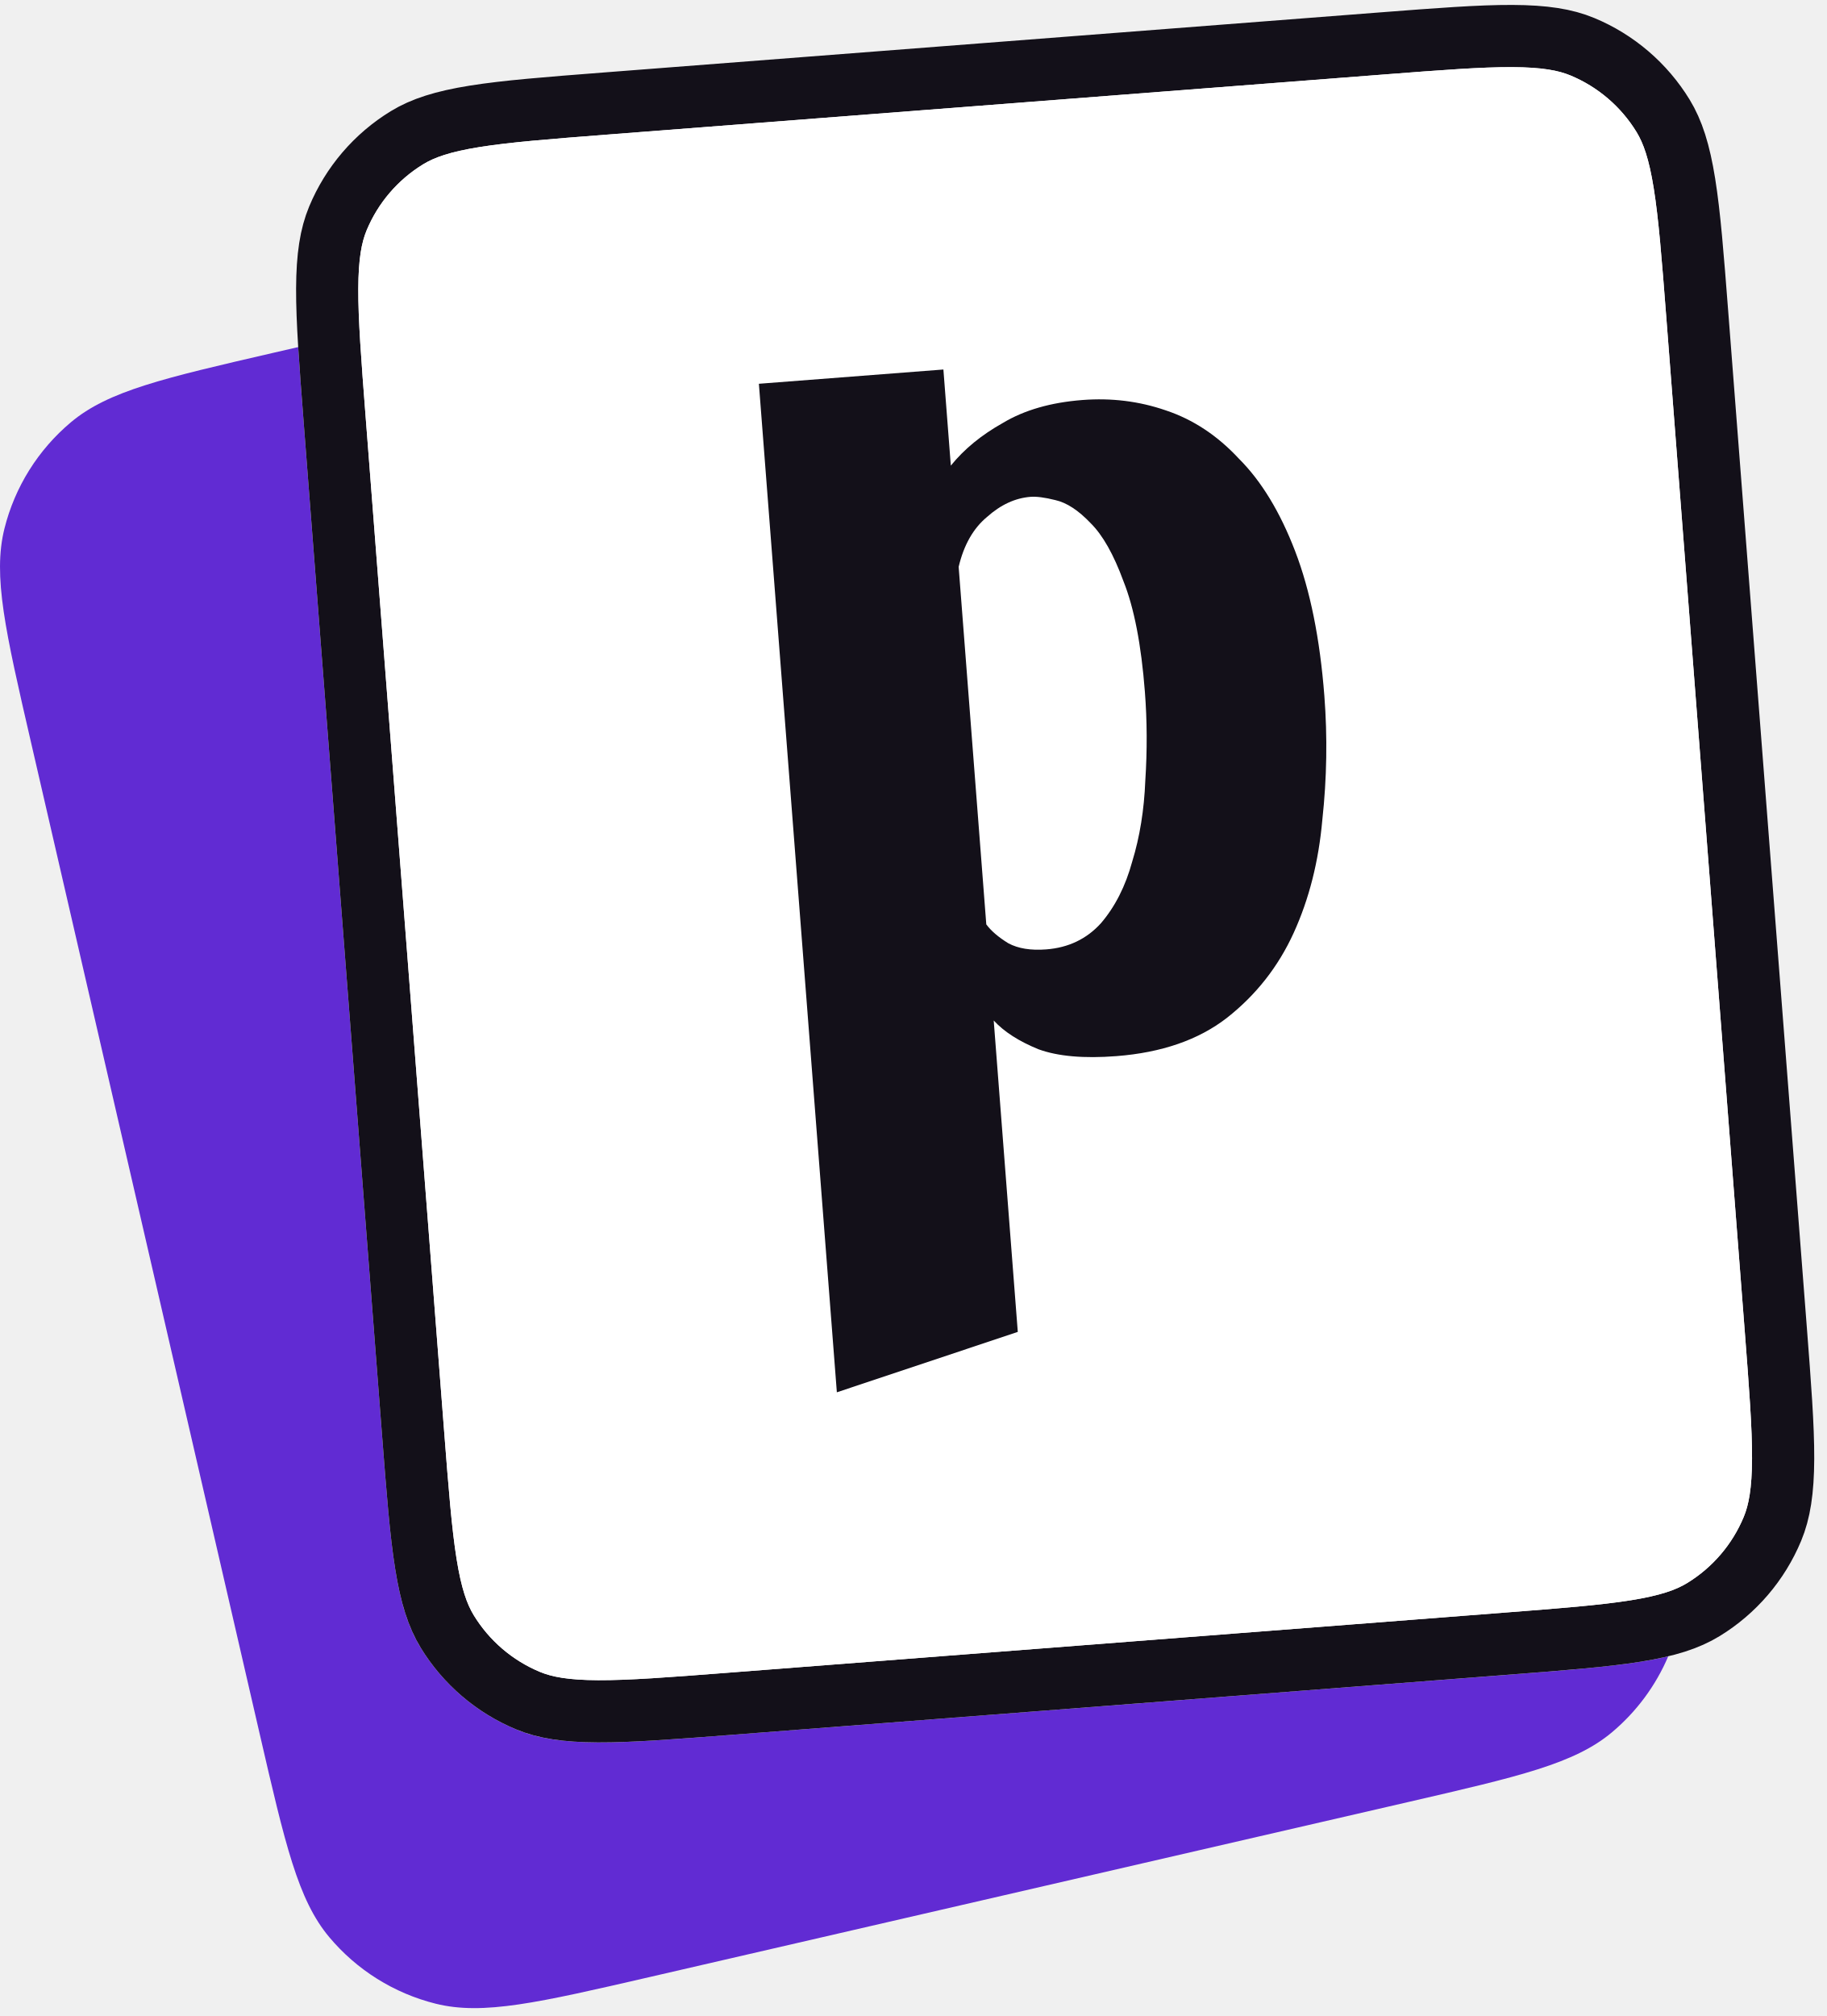
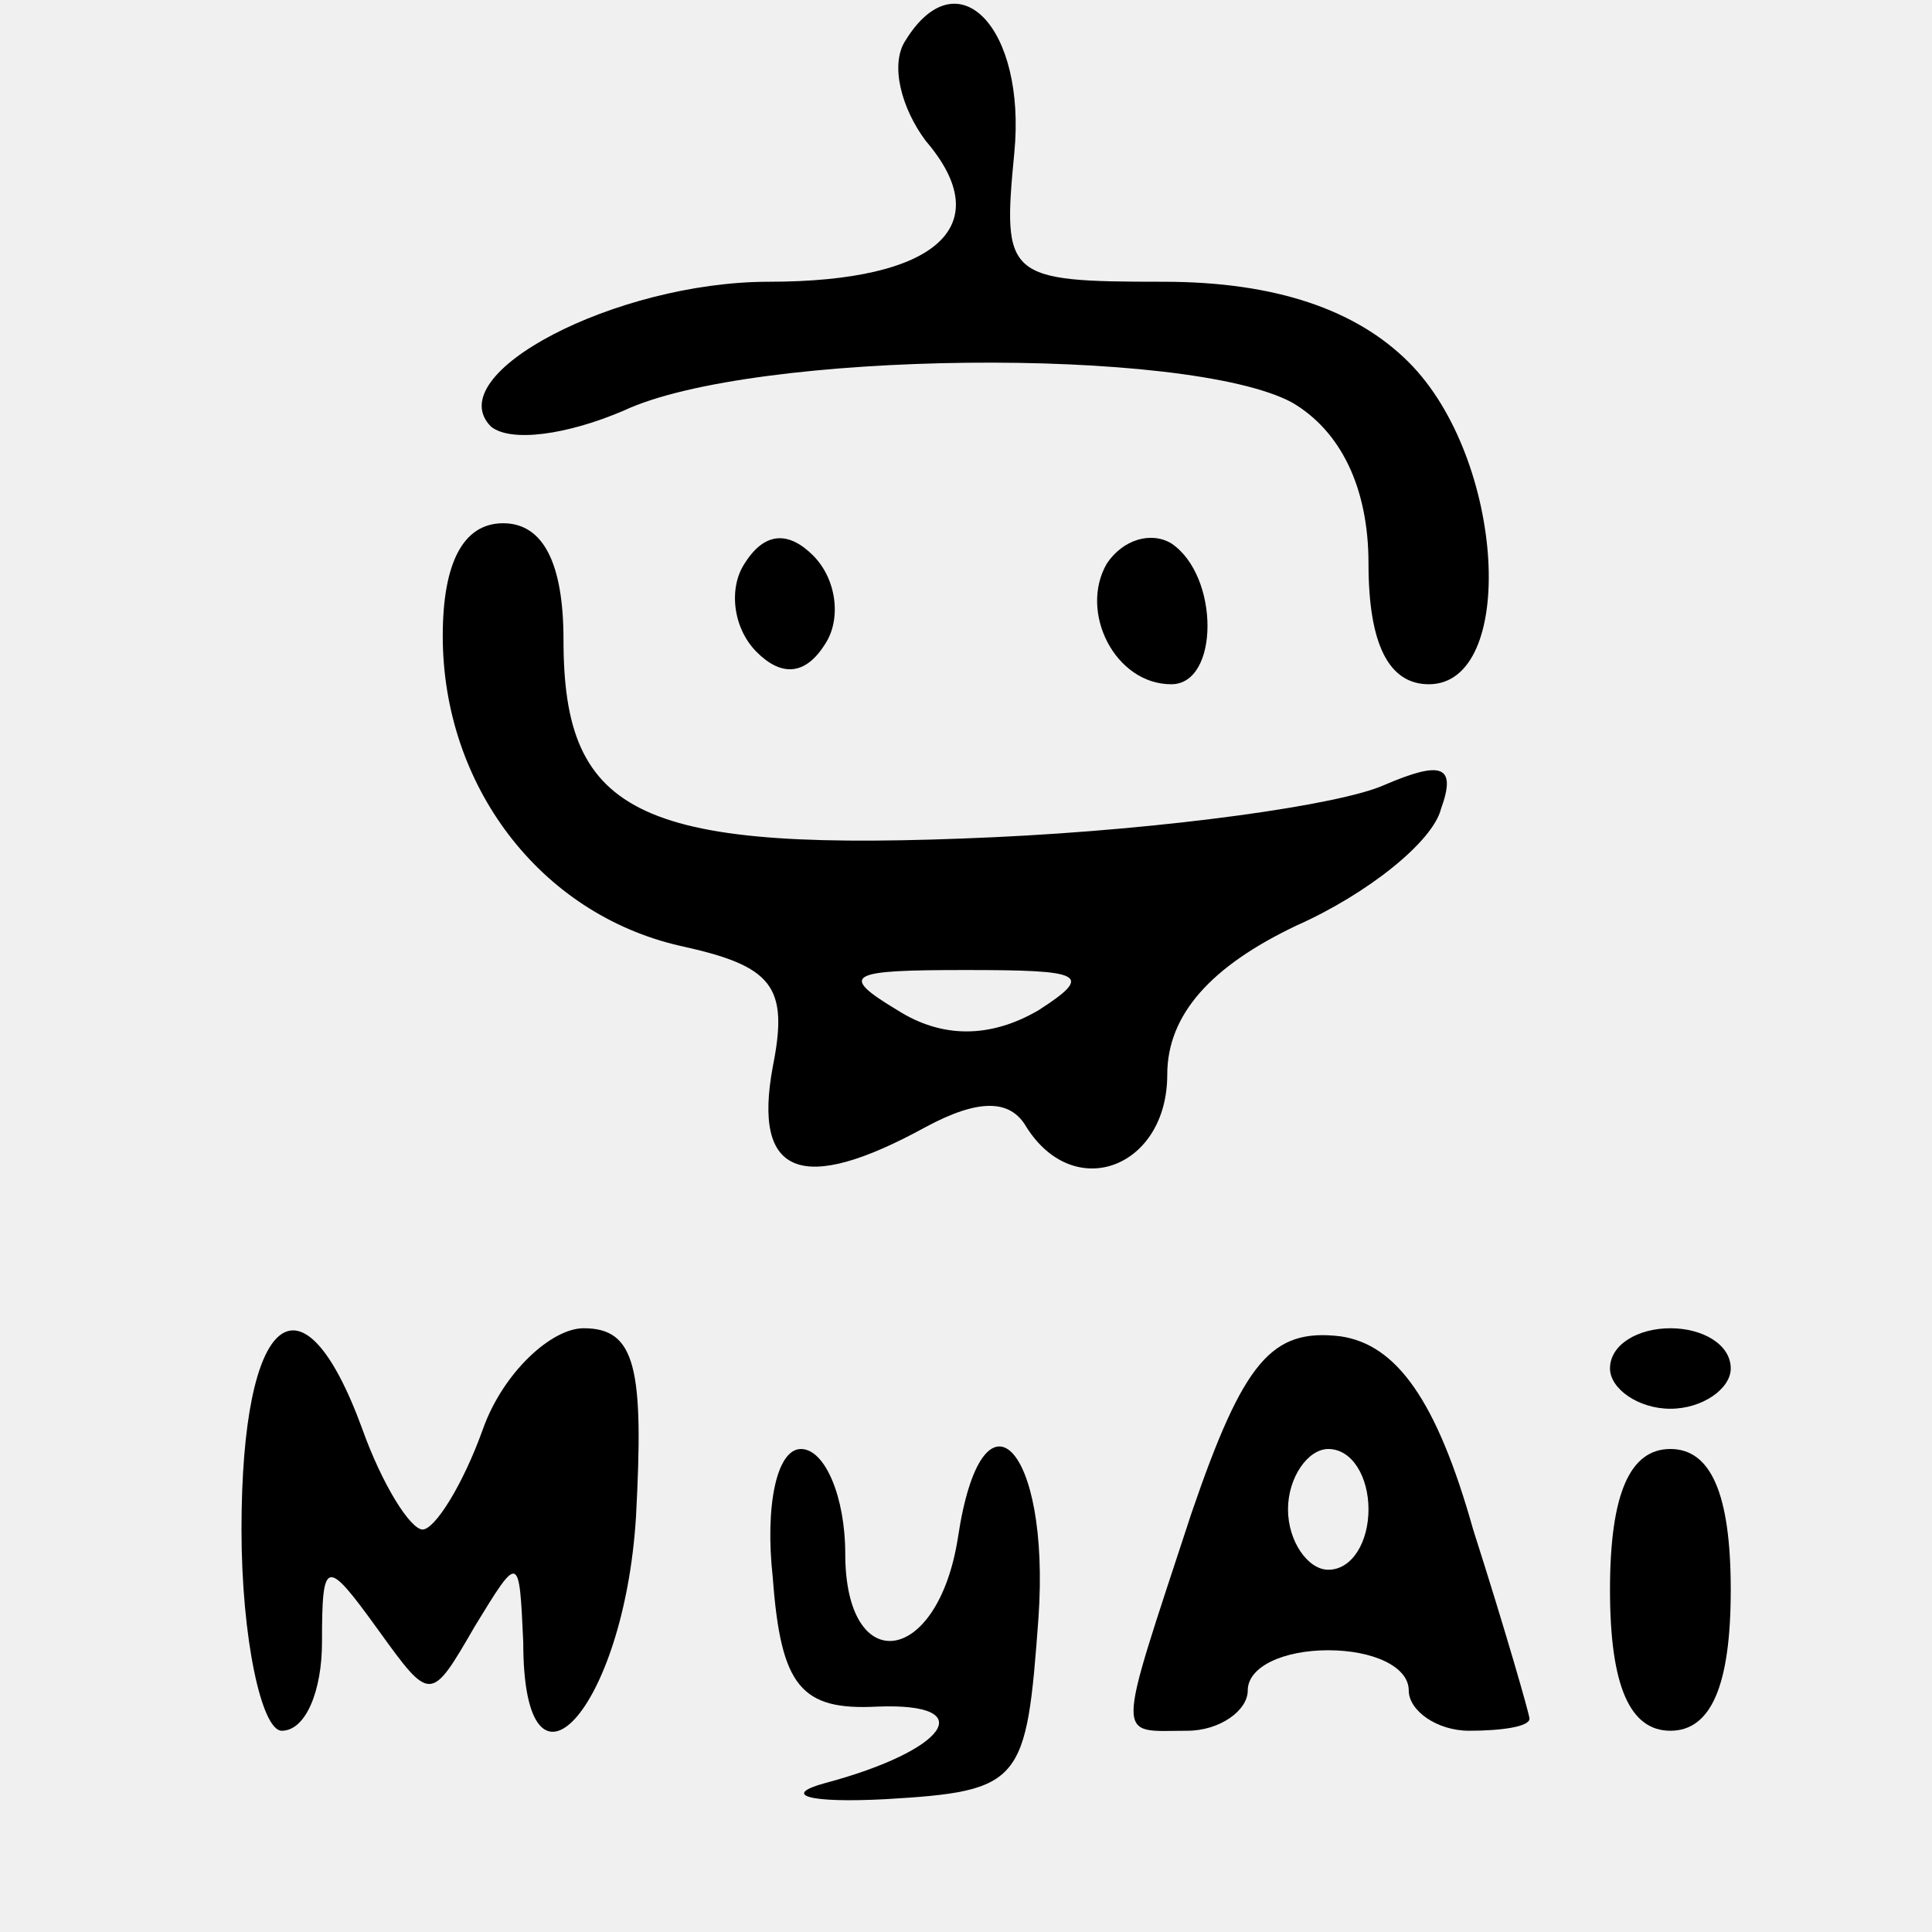
- <svg xmlns="http://www.w3.org/2000/svg" width="145" height="160" viewBox="0 0 145 160" fill="none">
-   <path d="M23.67 27.546C23.777 29.277 23.928 31.231 24.101 33.461L30.332 113.972C31.028 122.971 31.376 127.47 33.394 130.772C35.168 133.676 37.816 135.944 40.959 137.25C44.531 138.735 49.031 138.387 58.029 137.691L119.694 132.918C125.528 132.467 129.471 132.162 132.422 131.453C131.433 133.777 129.905 135.847 127.952 137.486C124.988 139.972 120.59 140.987 111.796 143.015L51.529 156.917C42.734 158.945 38.337 159.96 34.583 159.023C31.281 158.199 28.325 156.351 26.137 153.743C23.651 150.779 22.637 146.382 20.608 137.587L2.458 58.901C0.429 50.106 -0.585 45.709 0.352 41.955C1.175 38.653 3.024 35.697 5.631 33.51C8.595 31.023 12.993 30.009 21.788 27.98L23.67 27.546Z" fill="#612BD3" />
-   <path d="M26.562 33.268C26.211 28.728 25.961 25.471 25.972 22.899C25.983 20.356 26.254 18.701 26.821 17.336C27.928 14.675 29.848 12.432 32.307 10.93C33.569 10.159 35.163 9.636 37.674 9.234C40.213 8.828 43.47 8.574 48.01 8.222L109.675 3.45C114.215 3.099 117.472 2.849 120.044 2.86C122.587 2.871 124.242 3.141 125.607 3.709C128.269 4.815 130.511 6.736 132.014 9.195C132.785 10.457 133.307 12.05 133.709 14.562C134.116 17.101 134.37 20.358 134.721 24.898L140.952 105.41C141.303 109.95 141.553 113.207 141.542 115.779C141.531 118.322 141.261 119.976 140.693 121.342C139.586 124.003 137.666 126.246 135.207 127.748C133.945 128.519 132.351 129.041 129.84 129.444C127.301 129.85 124.044 130.104 119.504 130.455L57.839 135.228C53.299 135.579 50.042 135.829 47.47 135.818C44.927 135.807 43.272 135.537 41.907 134.969C39.245 133.862 37.003 131.942 35.5 129.483C34.729 128.221 34.207 126.627 33.805 124.116C33.398 121.577 33.145 118.32 32.793 113.78L26.562 33.268Z" stroke="#131019" stroke-width="4.937" />
-   <path d="M48.201 10.683L109.866 5.911C114.446 5.556 117.586 5.317 120.034 5.327C122.424 5.338 123.715 5.595 124.66 5.988C126.84 6.894 128.677 8.467 129.907 10.481C130.441 11.354 130.894 12.591 131.272 14.951C131.659 17.368 131.905 20.507 132.26 25.088L138.491 105.599C138.845 110.18 139.084 113.319 139.074 115.767C139.063 118.157 138.806 119.449 138.413 120.393C137.507 122.573 135.934 124.41 133.92 125.641C133.047 126.174 131.81 126.627 129.45 127.005C127.033 127.392 123.894 127.639 119.314 127.993L57.649 132.766C53.068 133.12 49.929 133.359 47.481 133.349C45.091 133.338 43.799 133.081 42.855 132.688C40.675 131.782 38.838 130.209 37.607 128.195C37.074 127.322 36.621 126.085 36.243 123.725C35.856 121.308 35.609 118.169 35.255 113.589L29.024 33.077C28.669 28.496 28.43 25.357 28.441 22.909C28.451 20.519 28.708 19.227 29.101 18.283C30.007 16.103 31.58 14.266 33.595 13.035C34.468 12.502 35.704 12.049 38.064 11.671C40.481 11.284 43.62 11.037 48.201 10.683Z" fill="white" />
-   <path d="M74.885 29.326L75.475 36.954C76.533 35.644 77.912 34.514 79.612 33.564C81.307 32.547 83.408 31.941 85.917 31.747C88.222 31.569 90.426 31.841 92.528 32.566C94.698 33.285 96.639 34.567 98.351 36.413C100.125 38.185 101.61 40.628 102.805 43.742C104.001 46.855 104.774 50.683 105.125 55.226C105.377 58.48 105.324 61.759 104.965 65.06C104.674 68.357 103.916 71.348 102.692 74.035C101.467 76.722 99.697 78.973 97.382 80.789C95.13 82.532 92.207 83.542 88.613 83.82C86.037 84.019 83.976 83.838 82.432 83.275C80.883 82.644 79.698 81.883 78.879 80.992L80.79 105.706L66.428 110.5L60.239 30.458L74.885 29.326ZM83.047 75.349C84.81 75.213 86.257 74.521 87.388 73.274C88.514 71.96 89.343 70.327 89.874 68.376C90.474 66.419 90.82 64.278 90.912 61.952C91.068 59.553 91.057 57.2 90.878 54.895C90.59 51.166 90.023 48.243 89.177 46.125C88.399 44.003 87.53 42.467 86.57 41.518C85.605 40.502 84.671 39.892 83.769 39.689C82.934 39.48 82.279 39.395 81.805 39.431C80.584 39.526 79.432 40.058 78.347 41.029C77.258 41.931 76.507 43.251 76.096 44.988L78.29 73.364C78.671 73.88 79.255 74.381 80.043 74.865C80.825 75.282 81.827 75.444 83.047 75.349Z" fill="#131019" />
+ <svg xmlns="http://www.w3.org/2000/svg" version="1.0" width="48pt" height="48pt" viewBox="0 0 48 48" preserveAspectRatio="xMidYMid meet">
+   <g transform="translate(0,48) scale(0.1,-0.1)" fill="#000000" stroke="none">
+     <path d="M225 470 c-4 -6 -1 -17 5 -25 18 -21 3 -35 -39 -35 -38 0 -82 -23 -69 -36 5 -4 19 -2 33 4 32 15 140 16 166 2 12 -7 19 -21 19 -40 0 -20 5 -30 15 -30 22 0 19 56 -5 80 -13 13 -33 20 -61 20 -39 0 -40 1 -37 32 3 31 -14 49 -27 28z" />
+     <path d="M110 322 c0 -37 24 -69 59 -77 23 -5 27 -10 23 -30 -5 -27 7 -32 38 -15 13 7 21 7 25 0 12 -19 35 -10 35 13 0 15 11 27 32 37 18 8 34 21 36 29 4 11 0 12 -14 6 -11 -5 -54 -11 -97 -13 -88 -4 -107 5 -107 49 0 19 -5 29 -15 29 -10 0 -15 -10 -15 -28z m148 -93 c-12 -7 -24 -7 -35 0 -15 9 -12 10 17 10 29 0 32 -1 18 -10z" />
+     <path d="M185 340 c-4 -6 -3 -16 3 -22 6 -6 12 -6 17 2 4 6 3 16 -3 22 -6 6 -12 6 -17 -2z" />
+     <path d="M275 340 c-7 -12 2 -30 16 -30 12 0 12 27 0 35 -5 3 -12 1 -16 -5z" />
+     <path d="M60 100 c0 -27 5 -50 10 -50 6 0 10 10 10 22 0 21 1 21 14 3 13 -18 13 -18 24 1 11 18 11 18 12 -4 0 -44 25 -17 28 31 2 37 0 47 -13 47 -8 0 -20 -11 -25 -25 -5 -14 -12 -25 -15 -25 -3 0 -10 11 -15 25 -15 41 -30 29 -30 -25z" />
+     <path d="M296 104 c-19 -58 -19 -54 -1 -54 8 0 15 5 15 10 0 6 9 10 20 10 11 0 20 -4 20 -10 0 -5 7 -10 15 -10 8 0 15 1 15 3 0 1 -6 22 -14 47 -9 32 -19 46 -33 48 -17 2 -24 -6 -37 -44z m44 1 c0 -8 -4 -15 -10 -15 -5 0 -10 7 -10 15 0 8 5 15 10 15 6 0 10 -7 10 -15z" />
+     <path d="M400 140 c0 -5 7 -10 15 -10 8 0 15 5 15 10 0 6 -7 10 -15 10 -8 0 -15 -4 -15 -10z" />
+     <path d="M192 88 c2 -27 7 -33 26 -32 26 1 17 -11 -13 -19 -11 -3 -4 -5 15 -4 34 2 35 4 38 45 3 43 -14 60 -20 20 -5 -32 -28 -35 -28 -4 0 14 -5 26 -11 26 -6 0 -9 -14 -7 -32z" />
+     <path d="M400 85 c0 -24 5 -35 15 -35 10 0 15 11 15 35 0 24 -5 35 -15 35 -10 0 -15 -11 -15 -35z" />
+   </g>
</svg>
